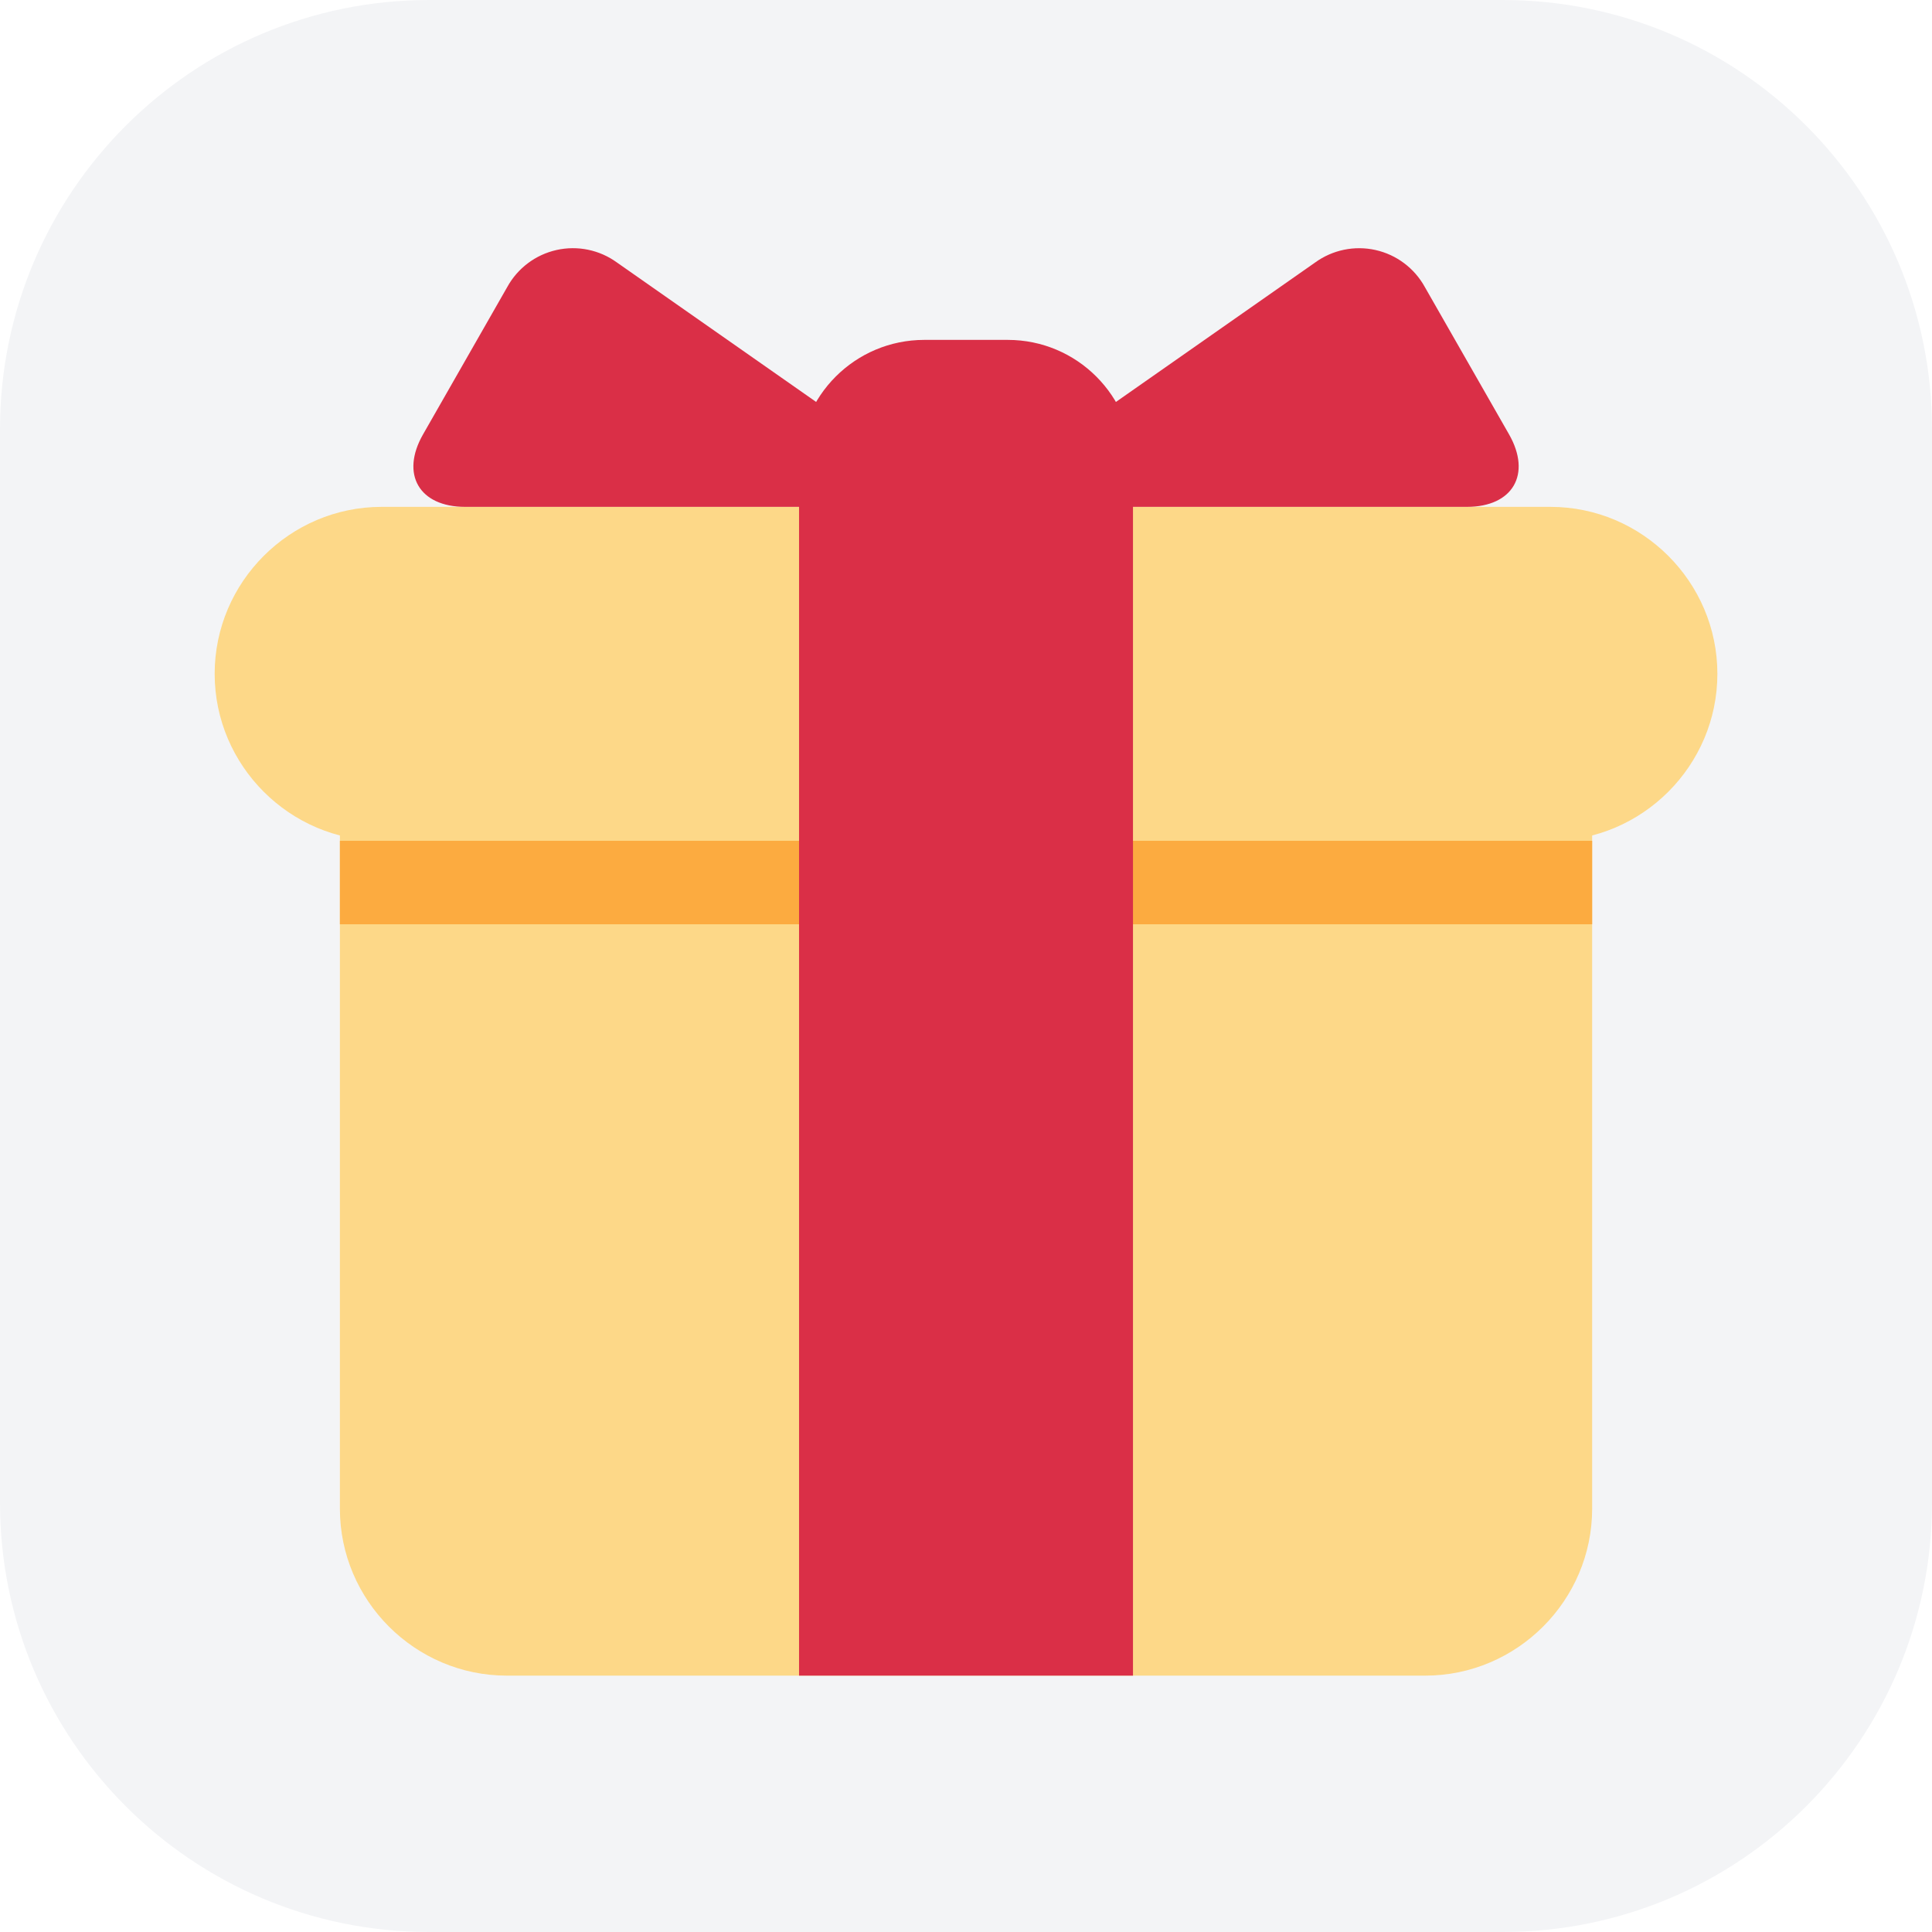
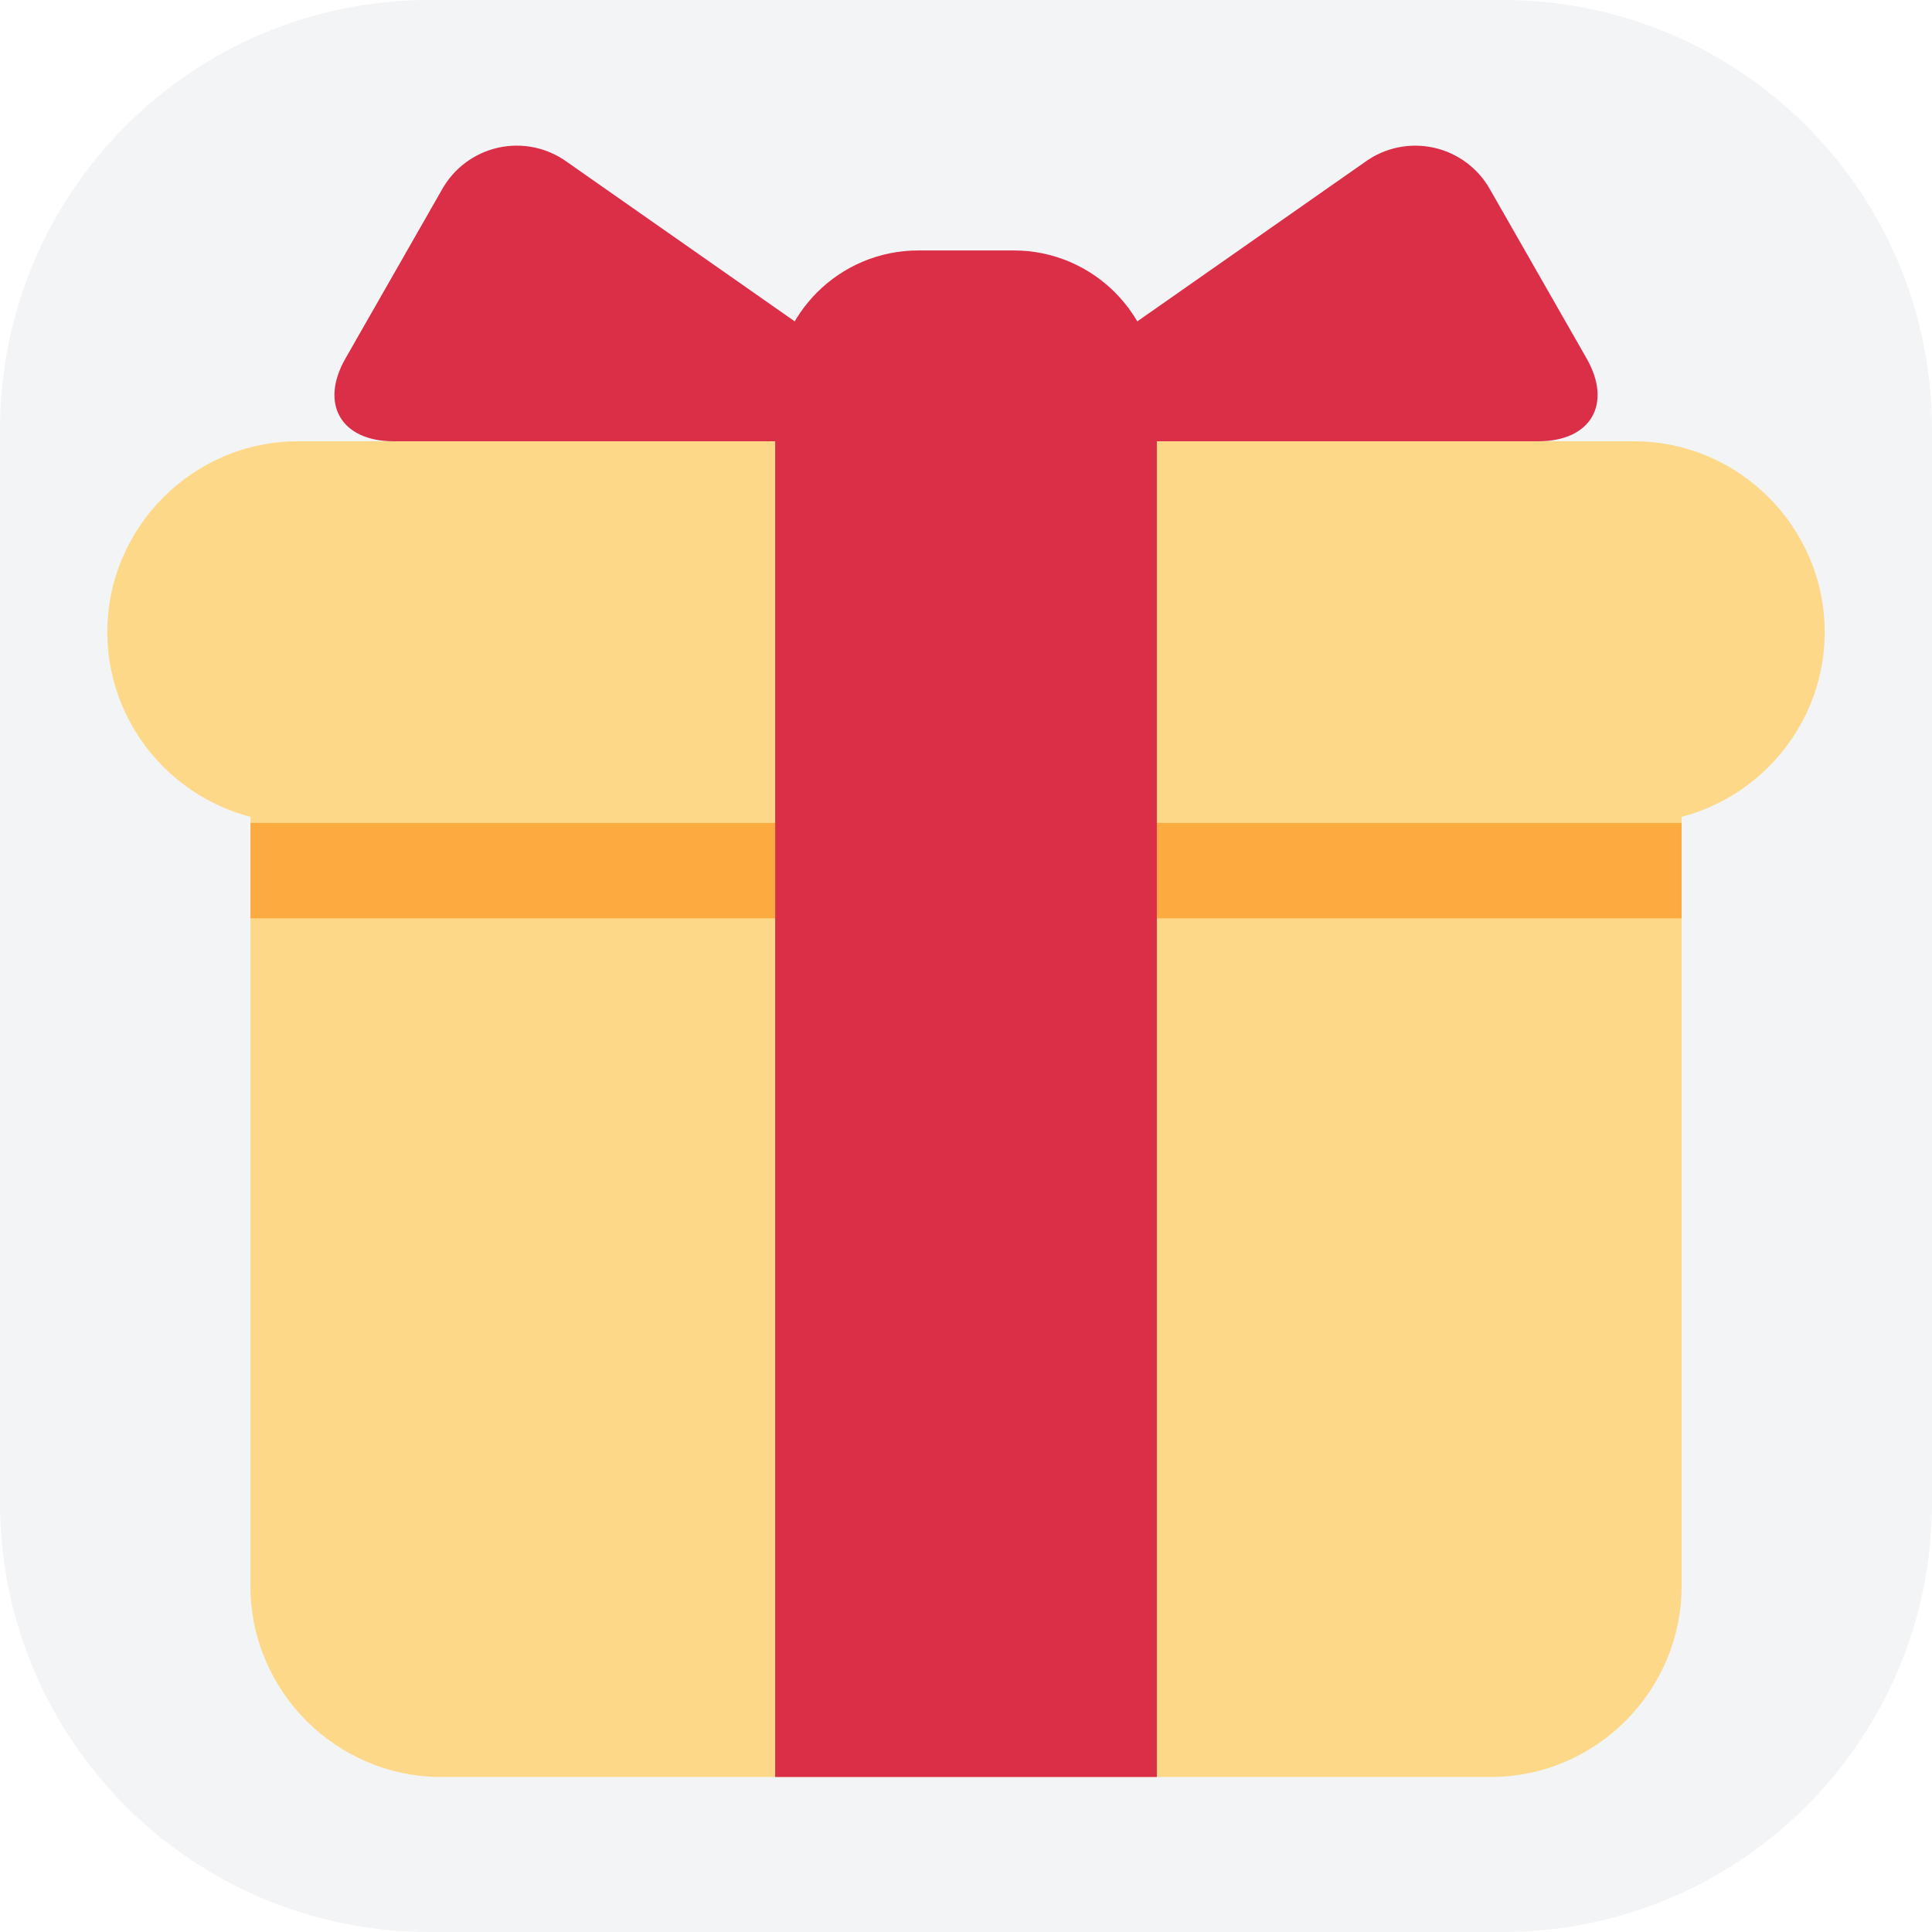
<svg xmlns="http://www.w3.org/2000/svg" viewBox="0 0 36 36">
  <rect width="36" height="36" rx="8" fill="#F3F4F6" />
-   <g transform="translate(4.00 4.00) scale(0.7778)">
+   <g transform="translate(2.00 2.00) scale(0.8889)">
    <path fill="#FDD888" d="M33 31c0 2.2-1.8 4-4 4H7c-2.2 0-4-1.8-4-4V14c0-2.2 1.8-4 4-4h22c2.2 0 4 1.8 4 4z" />
    <path fill="#FDD888" d="M36 11c0 2.2-1.8 4-4 4H4c-2.2 0-4-1.8-4-4s1.8-4 4-4h28c2.2 0 4 1.8 4 4" />
    <path fill="#FCAB40" d="M3 15h30v2H3z" />
    <path fill="#DA2F47" d="M19 3h-2a3 3 0 0 0-3 3v29h8V6a3 3 0 0 0-3-3" />
    <path fill="#DA2F47" d="M16 7c1.1 0 1.263-.516.361-1.147L9.639 1.147a1.795 1.795 0 0 0-2.631.589L4.992 5.264C4.446 6.219 4.9 7 6 7zm4 0c-1.1 0-1.263-.516-.361-1.147l6.723-4.706a1.796 1.796 0 0 1 2.631.589l2.016 3.527C31.554 6.219 31.1 7 30 7z" />
  </g>
</svg>
